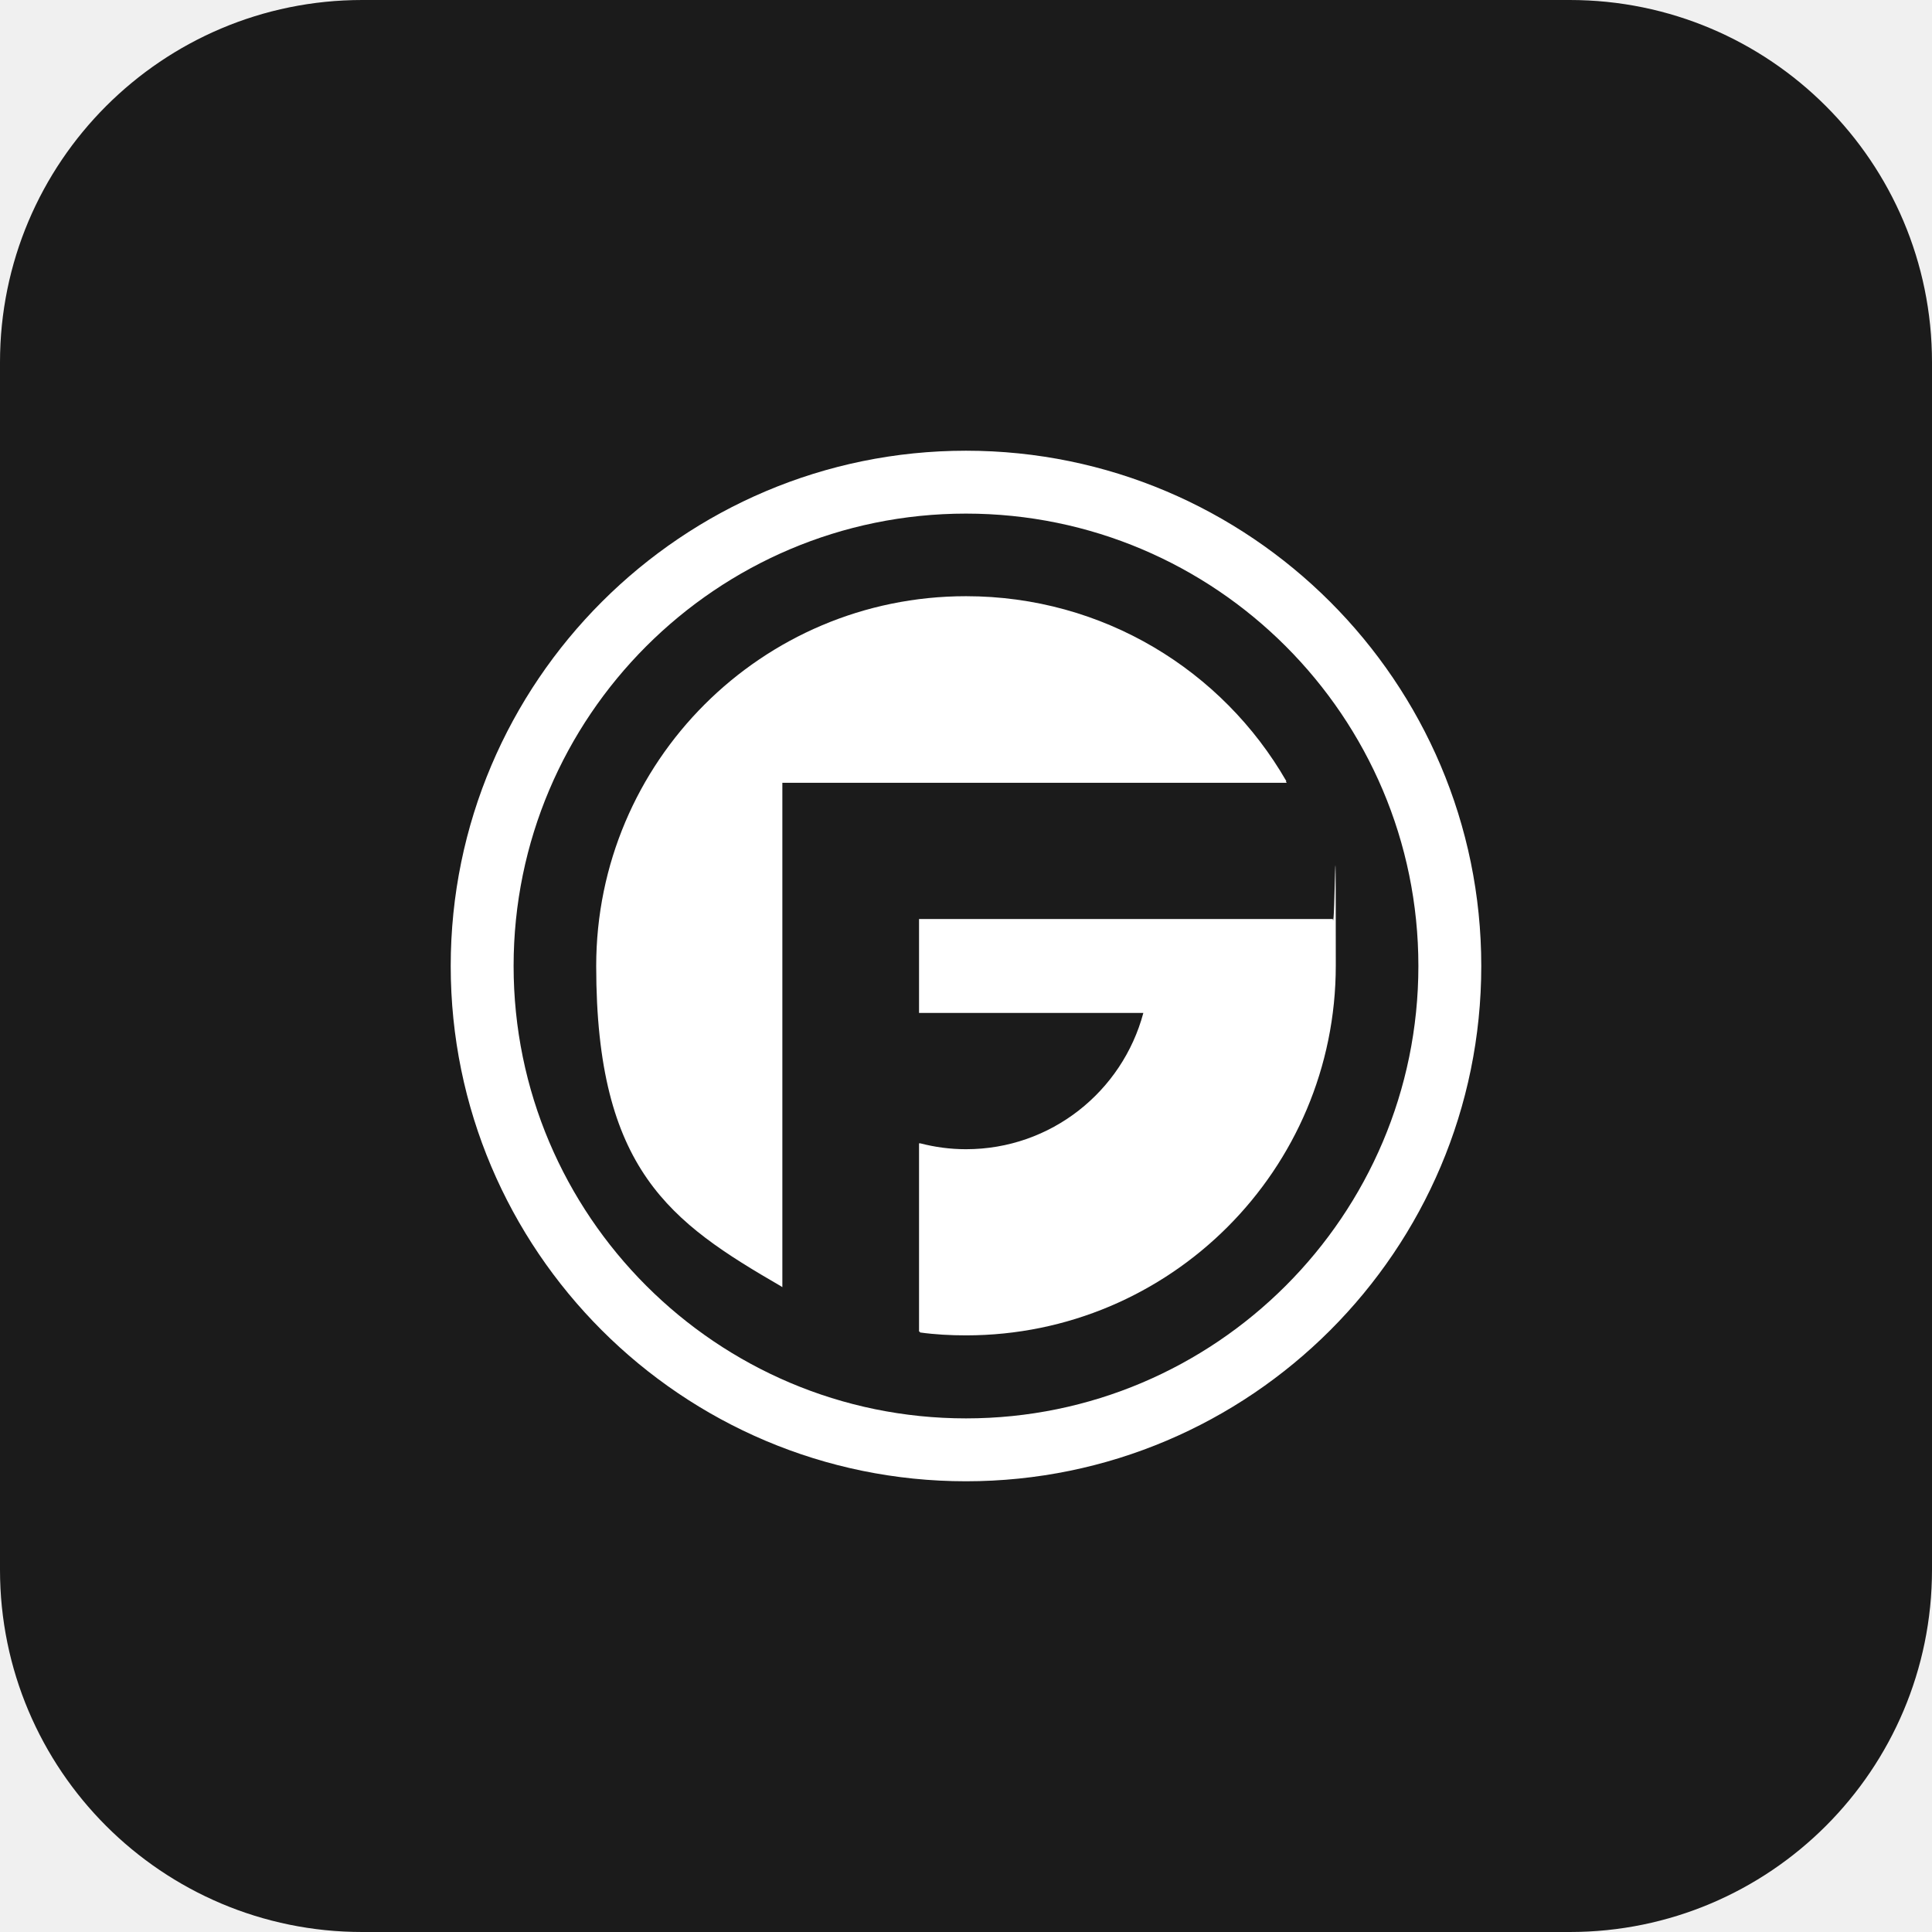
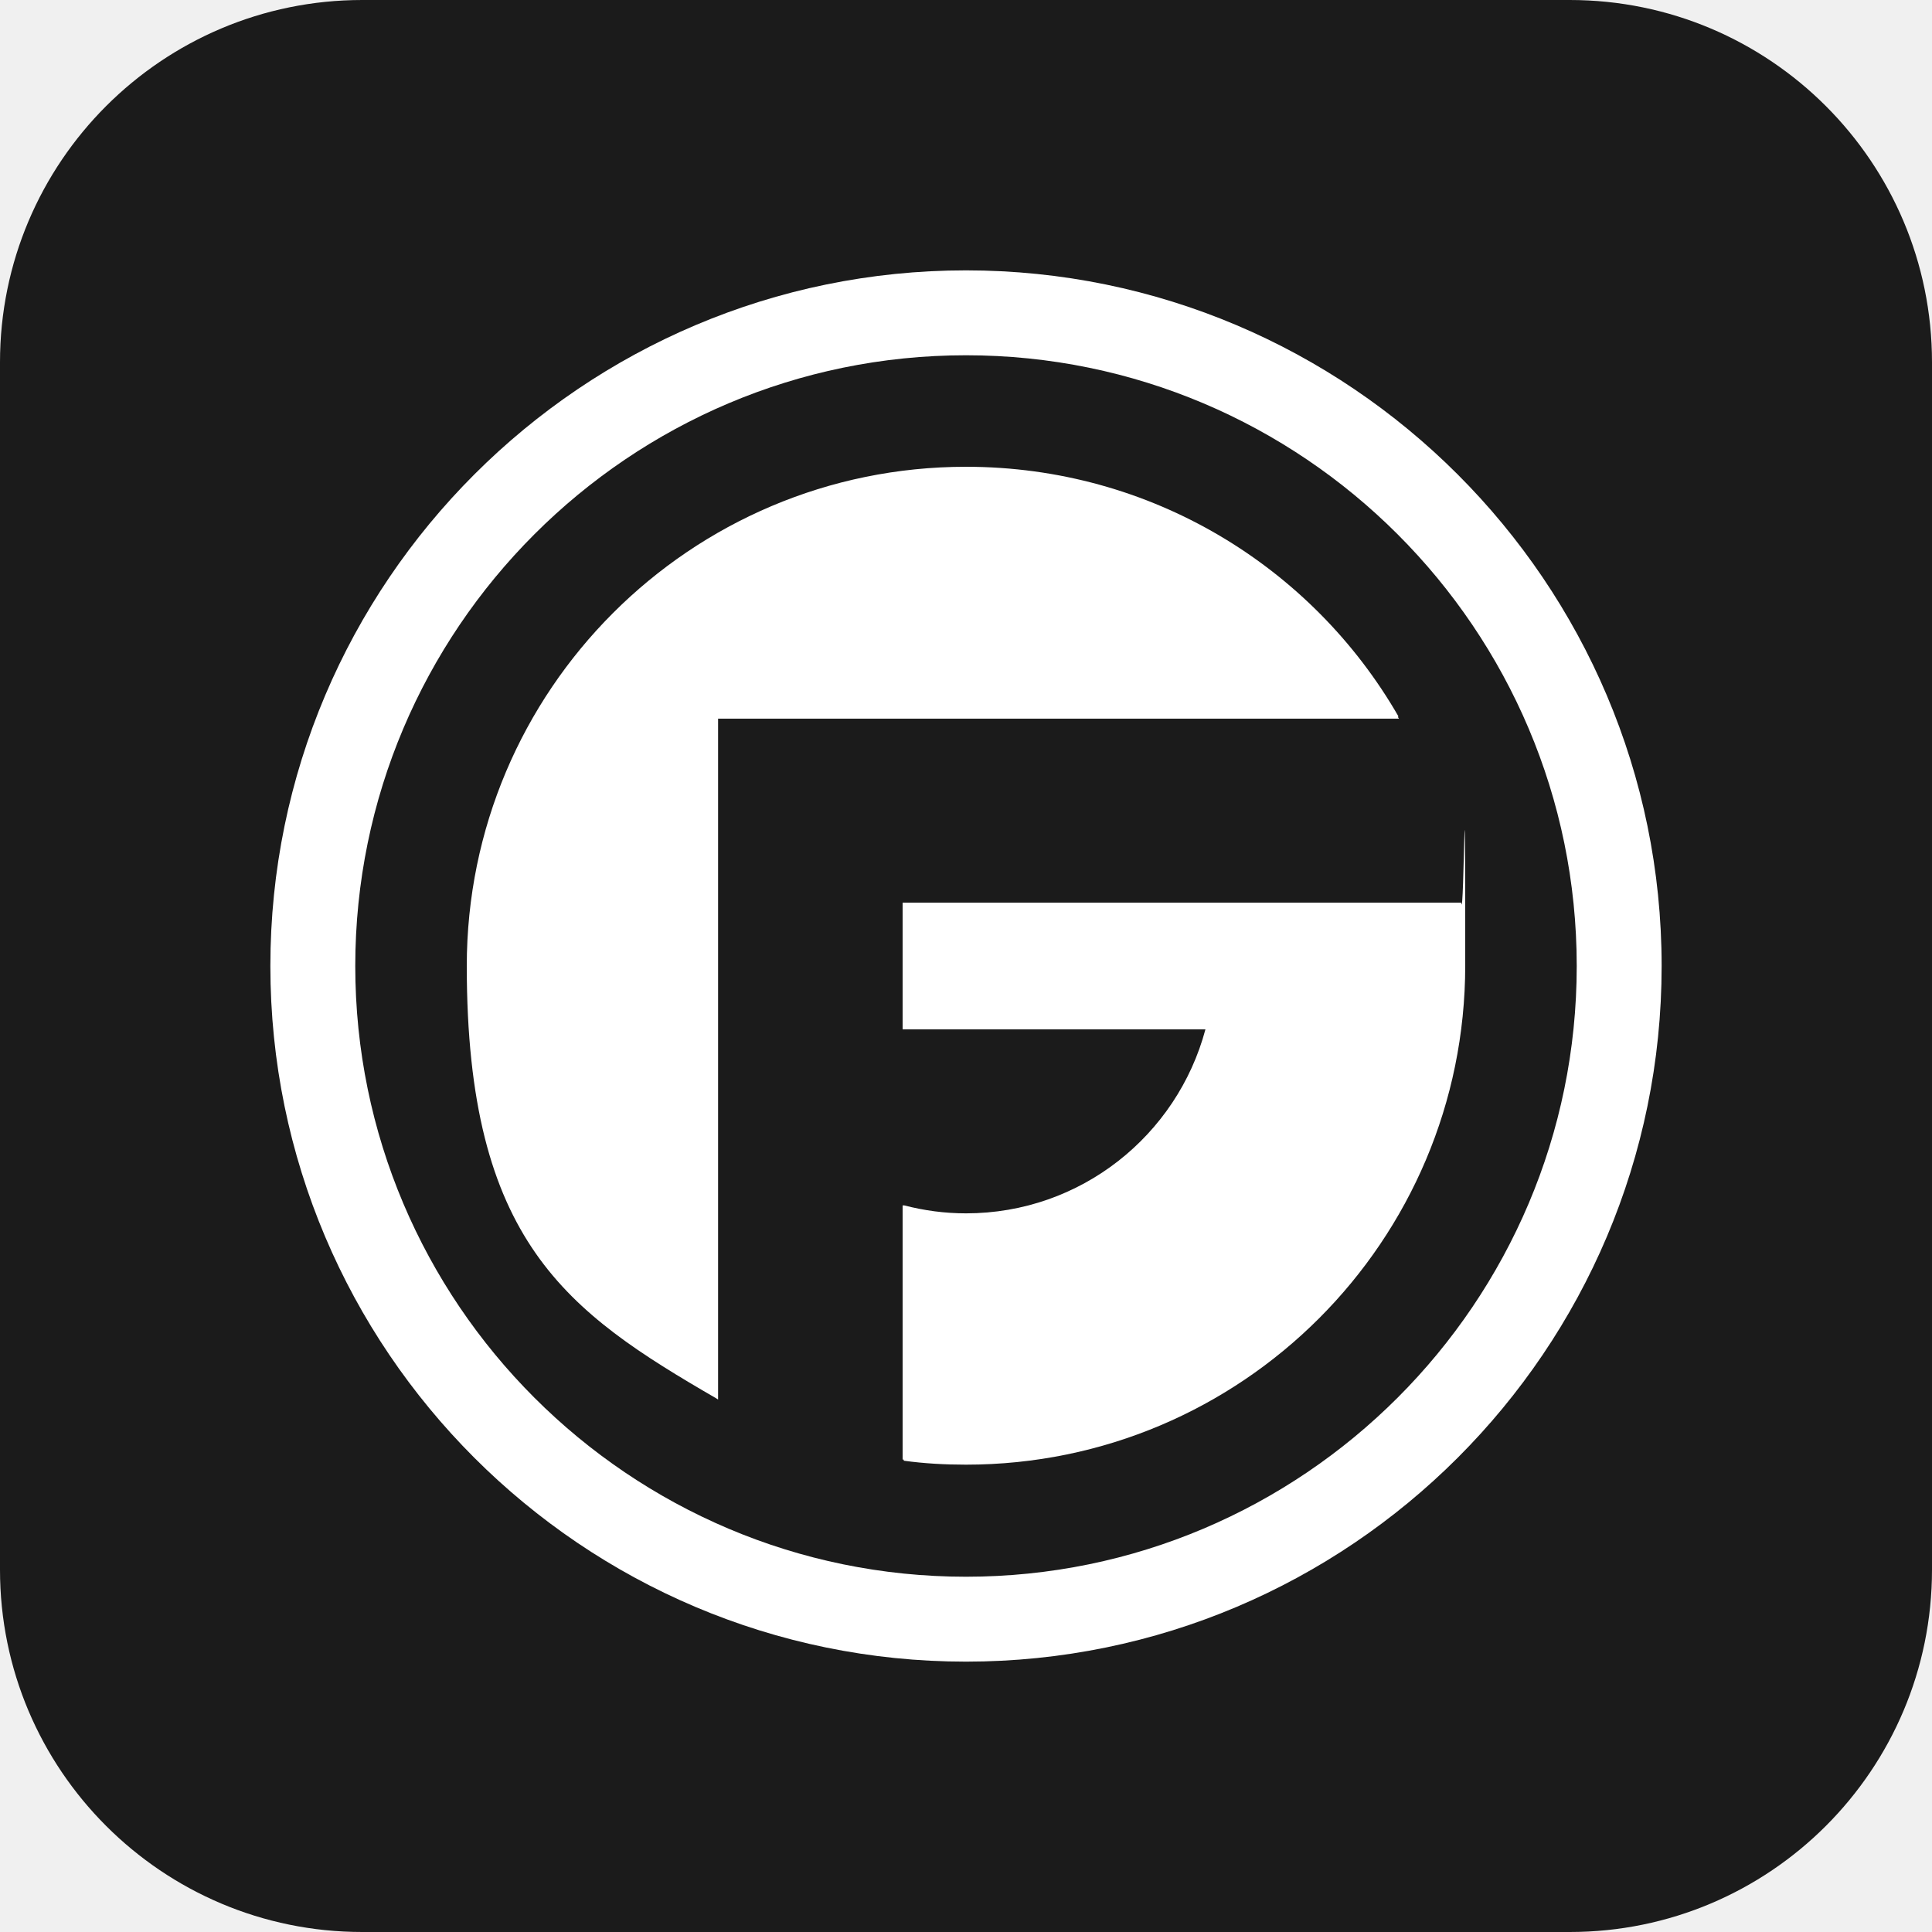
<svg xmlns="http://www.w3.org/2000/svg" viewBox="0 0 512 512">
  <rect width="512" height="512" rx="96" fill="#1B1B1B" />
-   <g transform="translate(96,96) scale(1.1111)">
+   <g transform="translate(40,40) scale(1.5)">
    <g>
      <path d="M220.4,99.9c-15.2-26.4-43.7-44.1-76.4-44.1-48.7,0-88.2,39.5-88.2,88.2s17.7,61.1,44.1,76.4l.3.2v-120.3h120.3s-.2-.3-.2-.3Z" fill="#FFFFFF" />
      <path d="M231.5,133v-.2s-98.7,0-98.7,0v22.4h53.5c-5,18.7-22,32.5-42.3,32.5-3.8,0-7.4-.5-10.9-1.4h-.3c0,0,0,44.9,0,44.9h.2s0,.2,0,.2c3.6.5,7.3.7,11,.7,48.7,0,88.2-39.5,88.2-88.2s-.2-7.4-.7-11Z" fill="#FFFFFF" />
      <path d="M144,21.1c-67.7,0-122.9,55.1-122.9,122.9s55.1,122.9,122.9,122.9,122.9-55.1,122.9-122.9S211.7,21.1,144,21.1ZM144,251.9c-59.5,0-107.9-48.4-107.9-107.9s48.4-107.9,107.9-107.9,107.9,48.4,107.9,107.9-48.4,107.9-107.9,107.9Z" fill="#FFFFFF" />
    </g>
  </g>
</svg>
